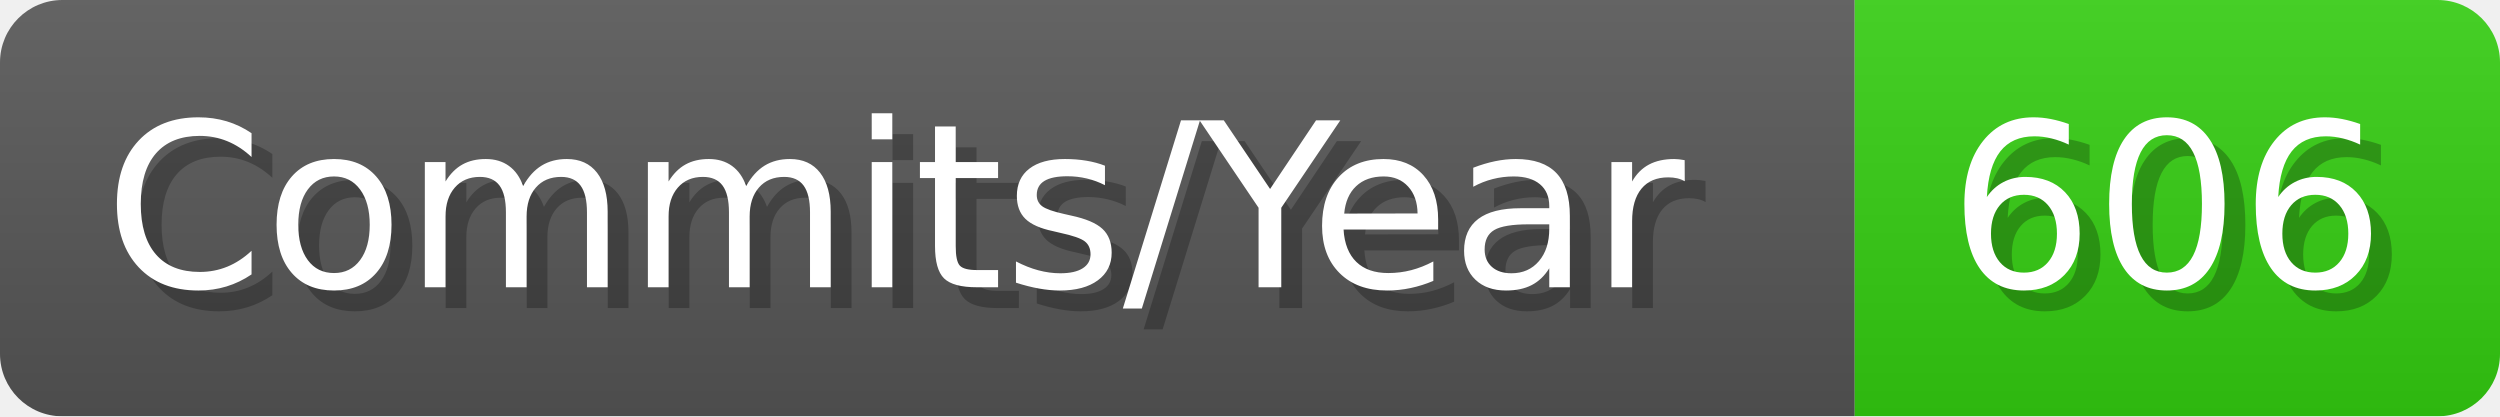
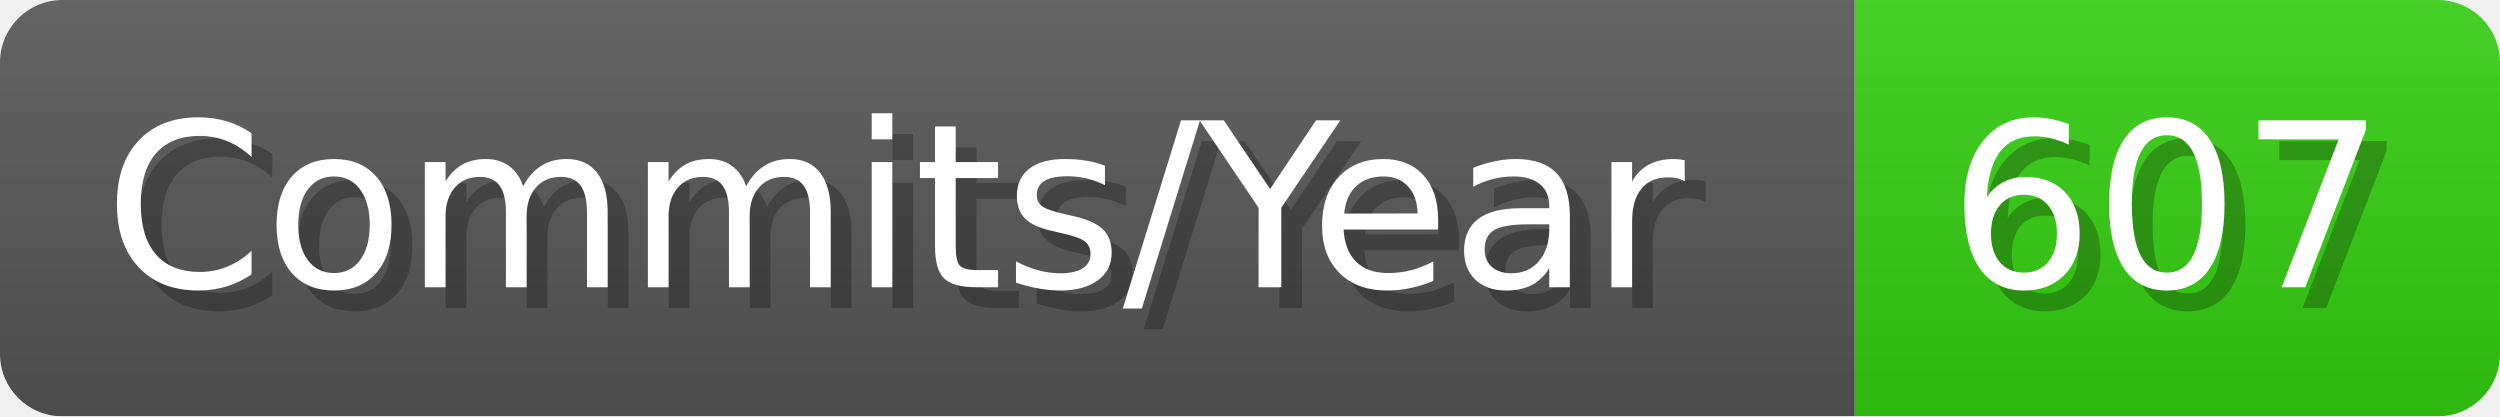
- <svg xmlns="http://www.w3.org/2000/svg" width="120.1" height="20" viewBox="0 0 1201 200" role="img" aria-label="Commits/Year: 606">
+ <svg xmlns="http://www.w3.org/2000/svg" width="120.1" height="20" viewBox="0 0 1201 200" role="img" aria-label="Commits/Year: 607">
  <linearGradient id="aUPdi" x2="0" y2="100%">
    <stop offset="0" stop-opacity=".1" stop-color="#EEE" />
    <stop offset="1" stop-opacity=".1" />
  </linearGradient>
  <mask id="WfAiQ">
    <rect width="1201" height="200" rx="30" fill="#FFF" />
  </mask>
  <g mask="url(#WfAiQ)">
    <rect width="891" height="200" fill="#555" />
    <rect width="310" height="200" fill="#3C1" x="891" />
    <rect width="1201" height="200" fill="url(#aUPdi)" />
  </g>
  <g aria-hidden="true" fill="#fff" text-anchor="start" font-family="Verdana,DejaVu Sans,sans-serif" font-size="110">
    <text x="60" y="148" textLength="791" fill="#000" opacity="0.25">Commits/Year</text>
    <text x="50" y="138" textLength="791">Commits/Year</text>
-     <text x="946" y="148" textLength="210" fill="#000" opacity="0.25">606</text>
-     <text x="936" y="138" textLength="210">606</text>
+     <text x="946" y="148" textLength="210" fill="#000" opacity="0.25">607</text>
+     <text x="936" y="138" textLength="210">607</text>
  </g>
</svg>
